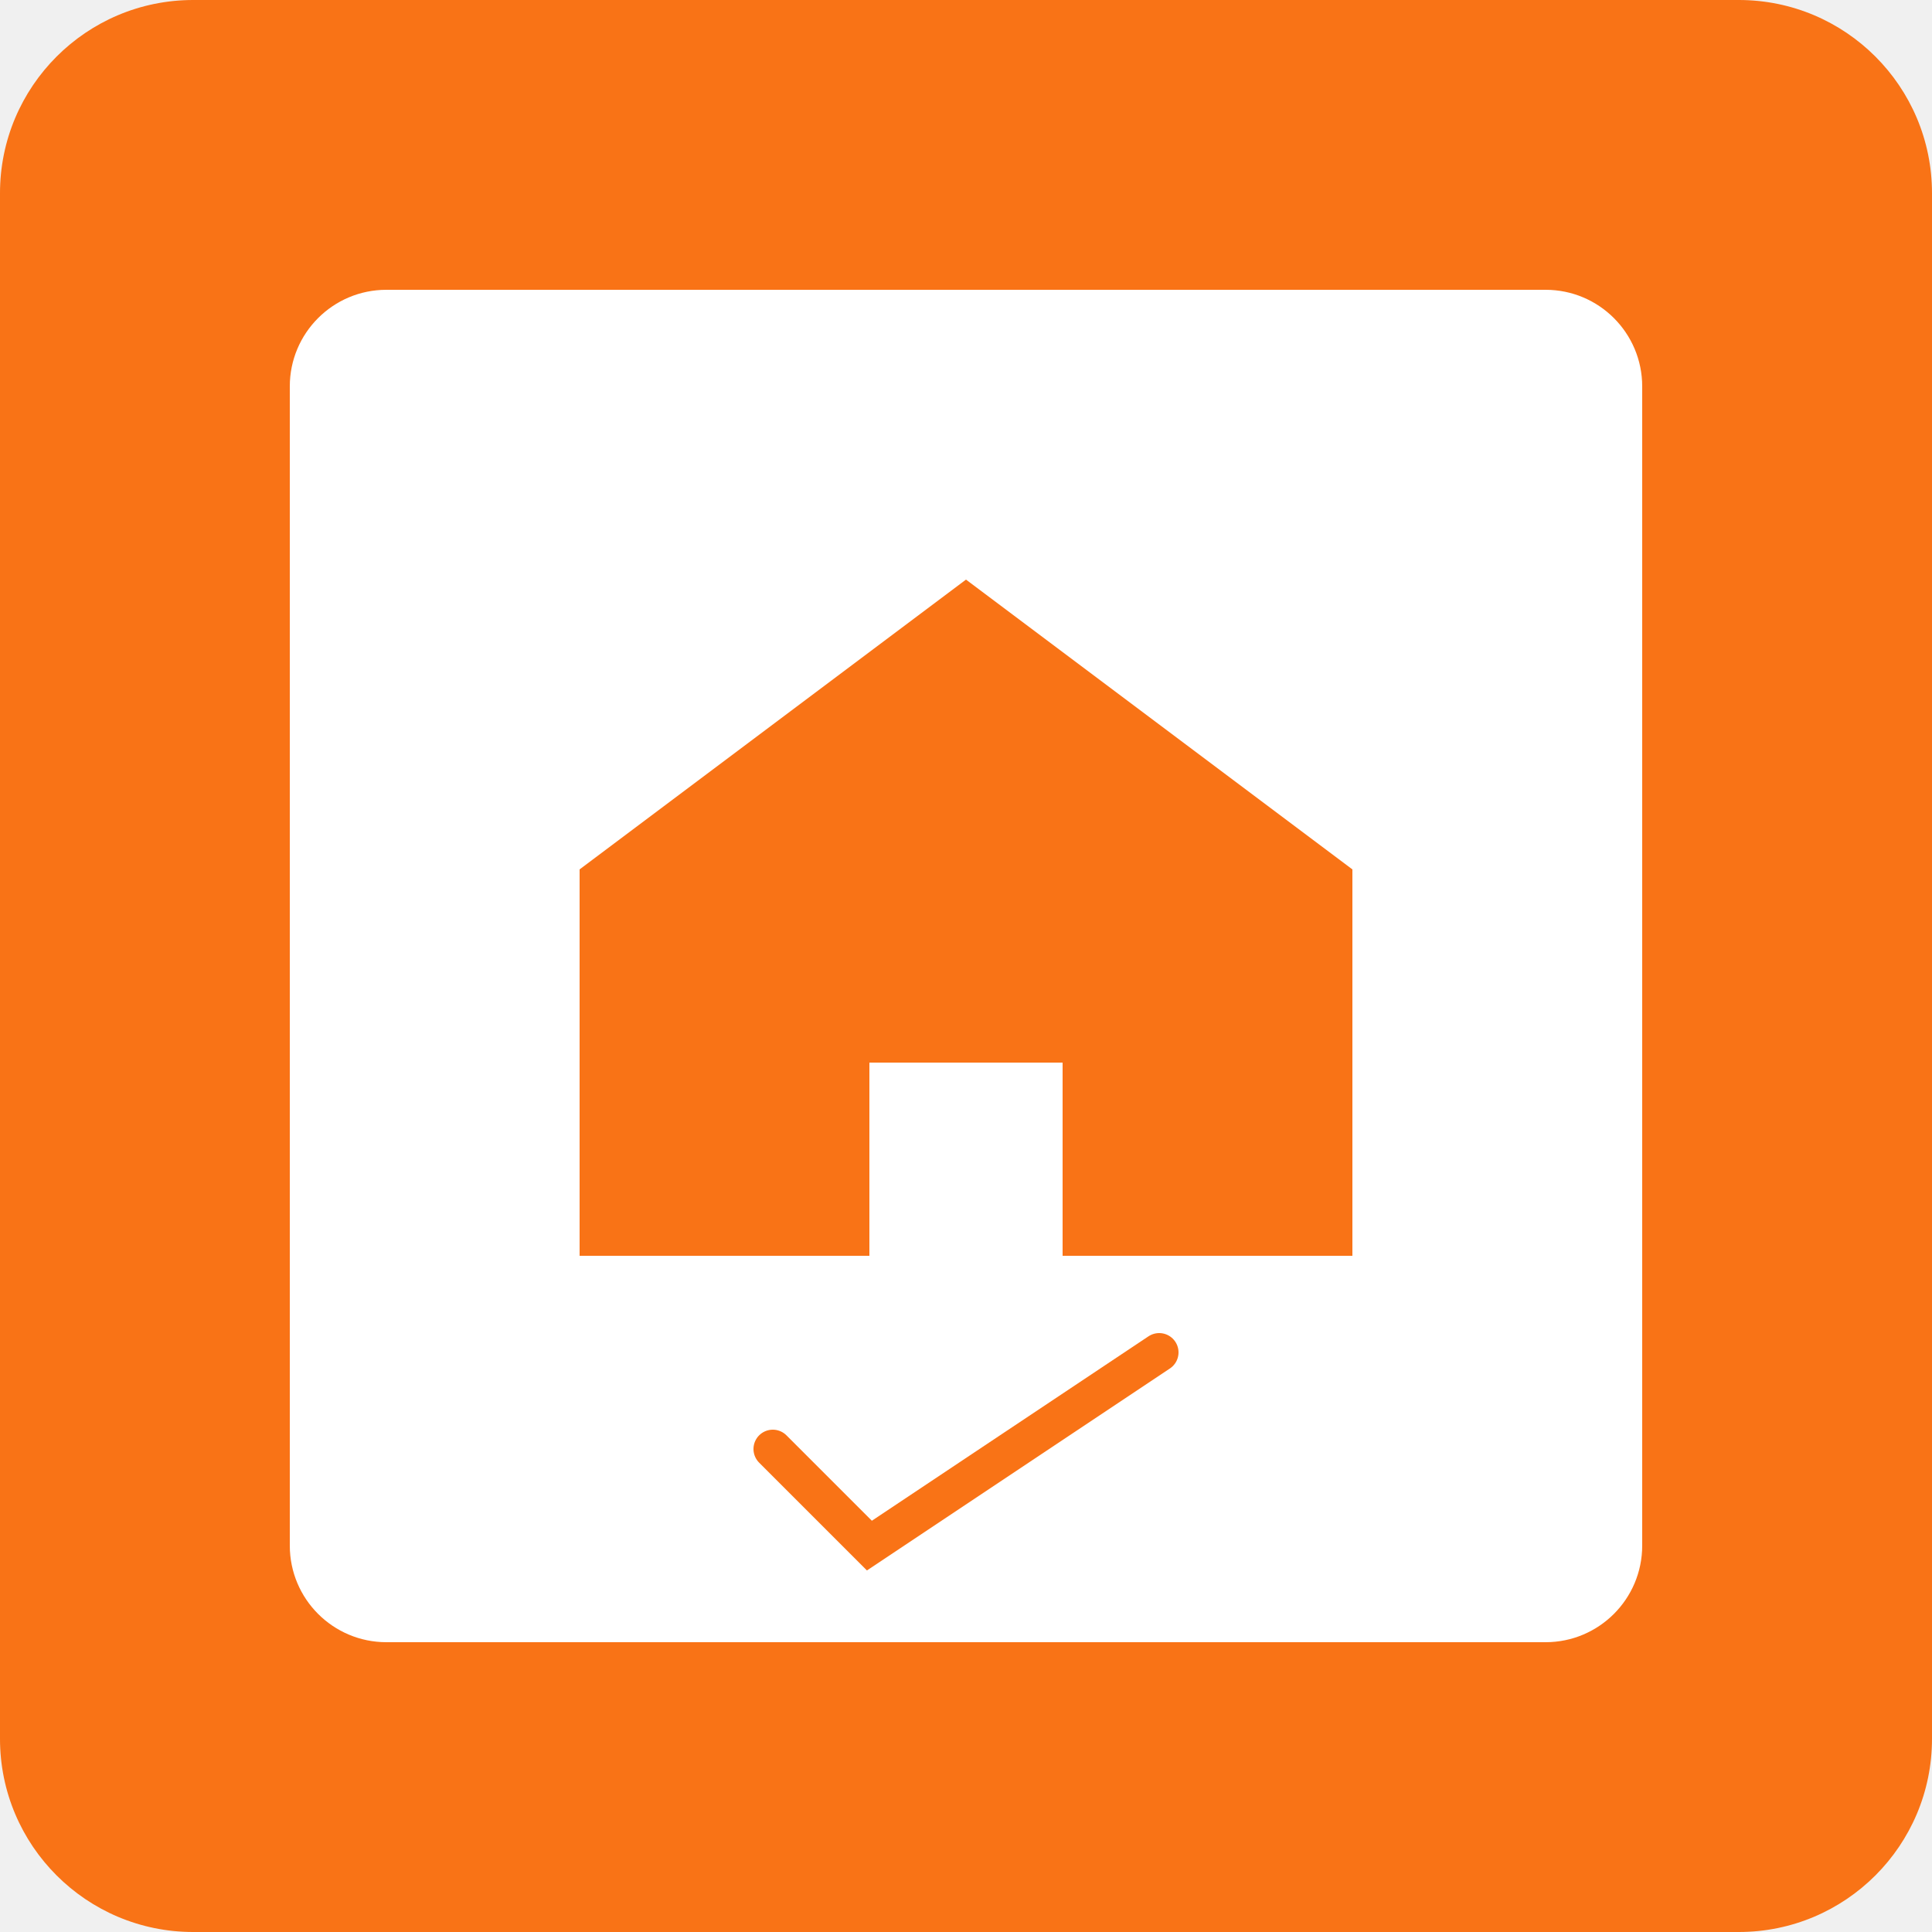
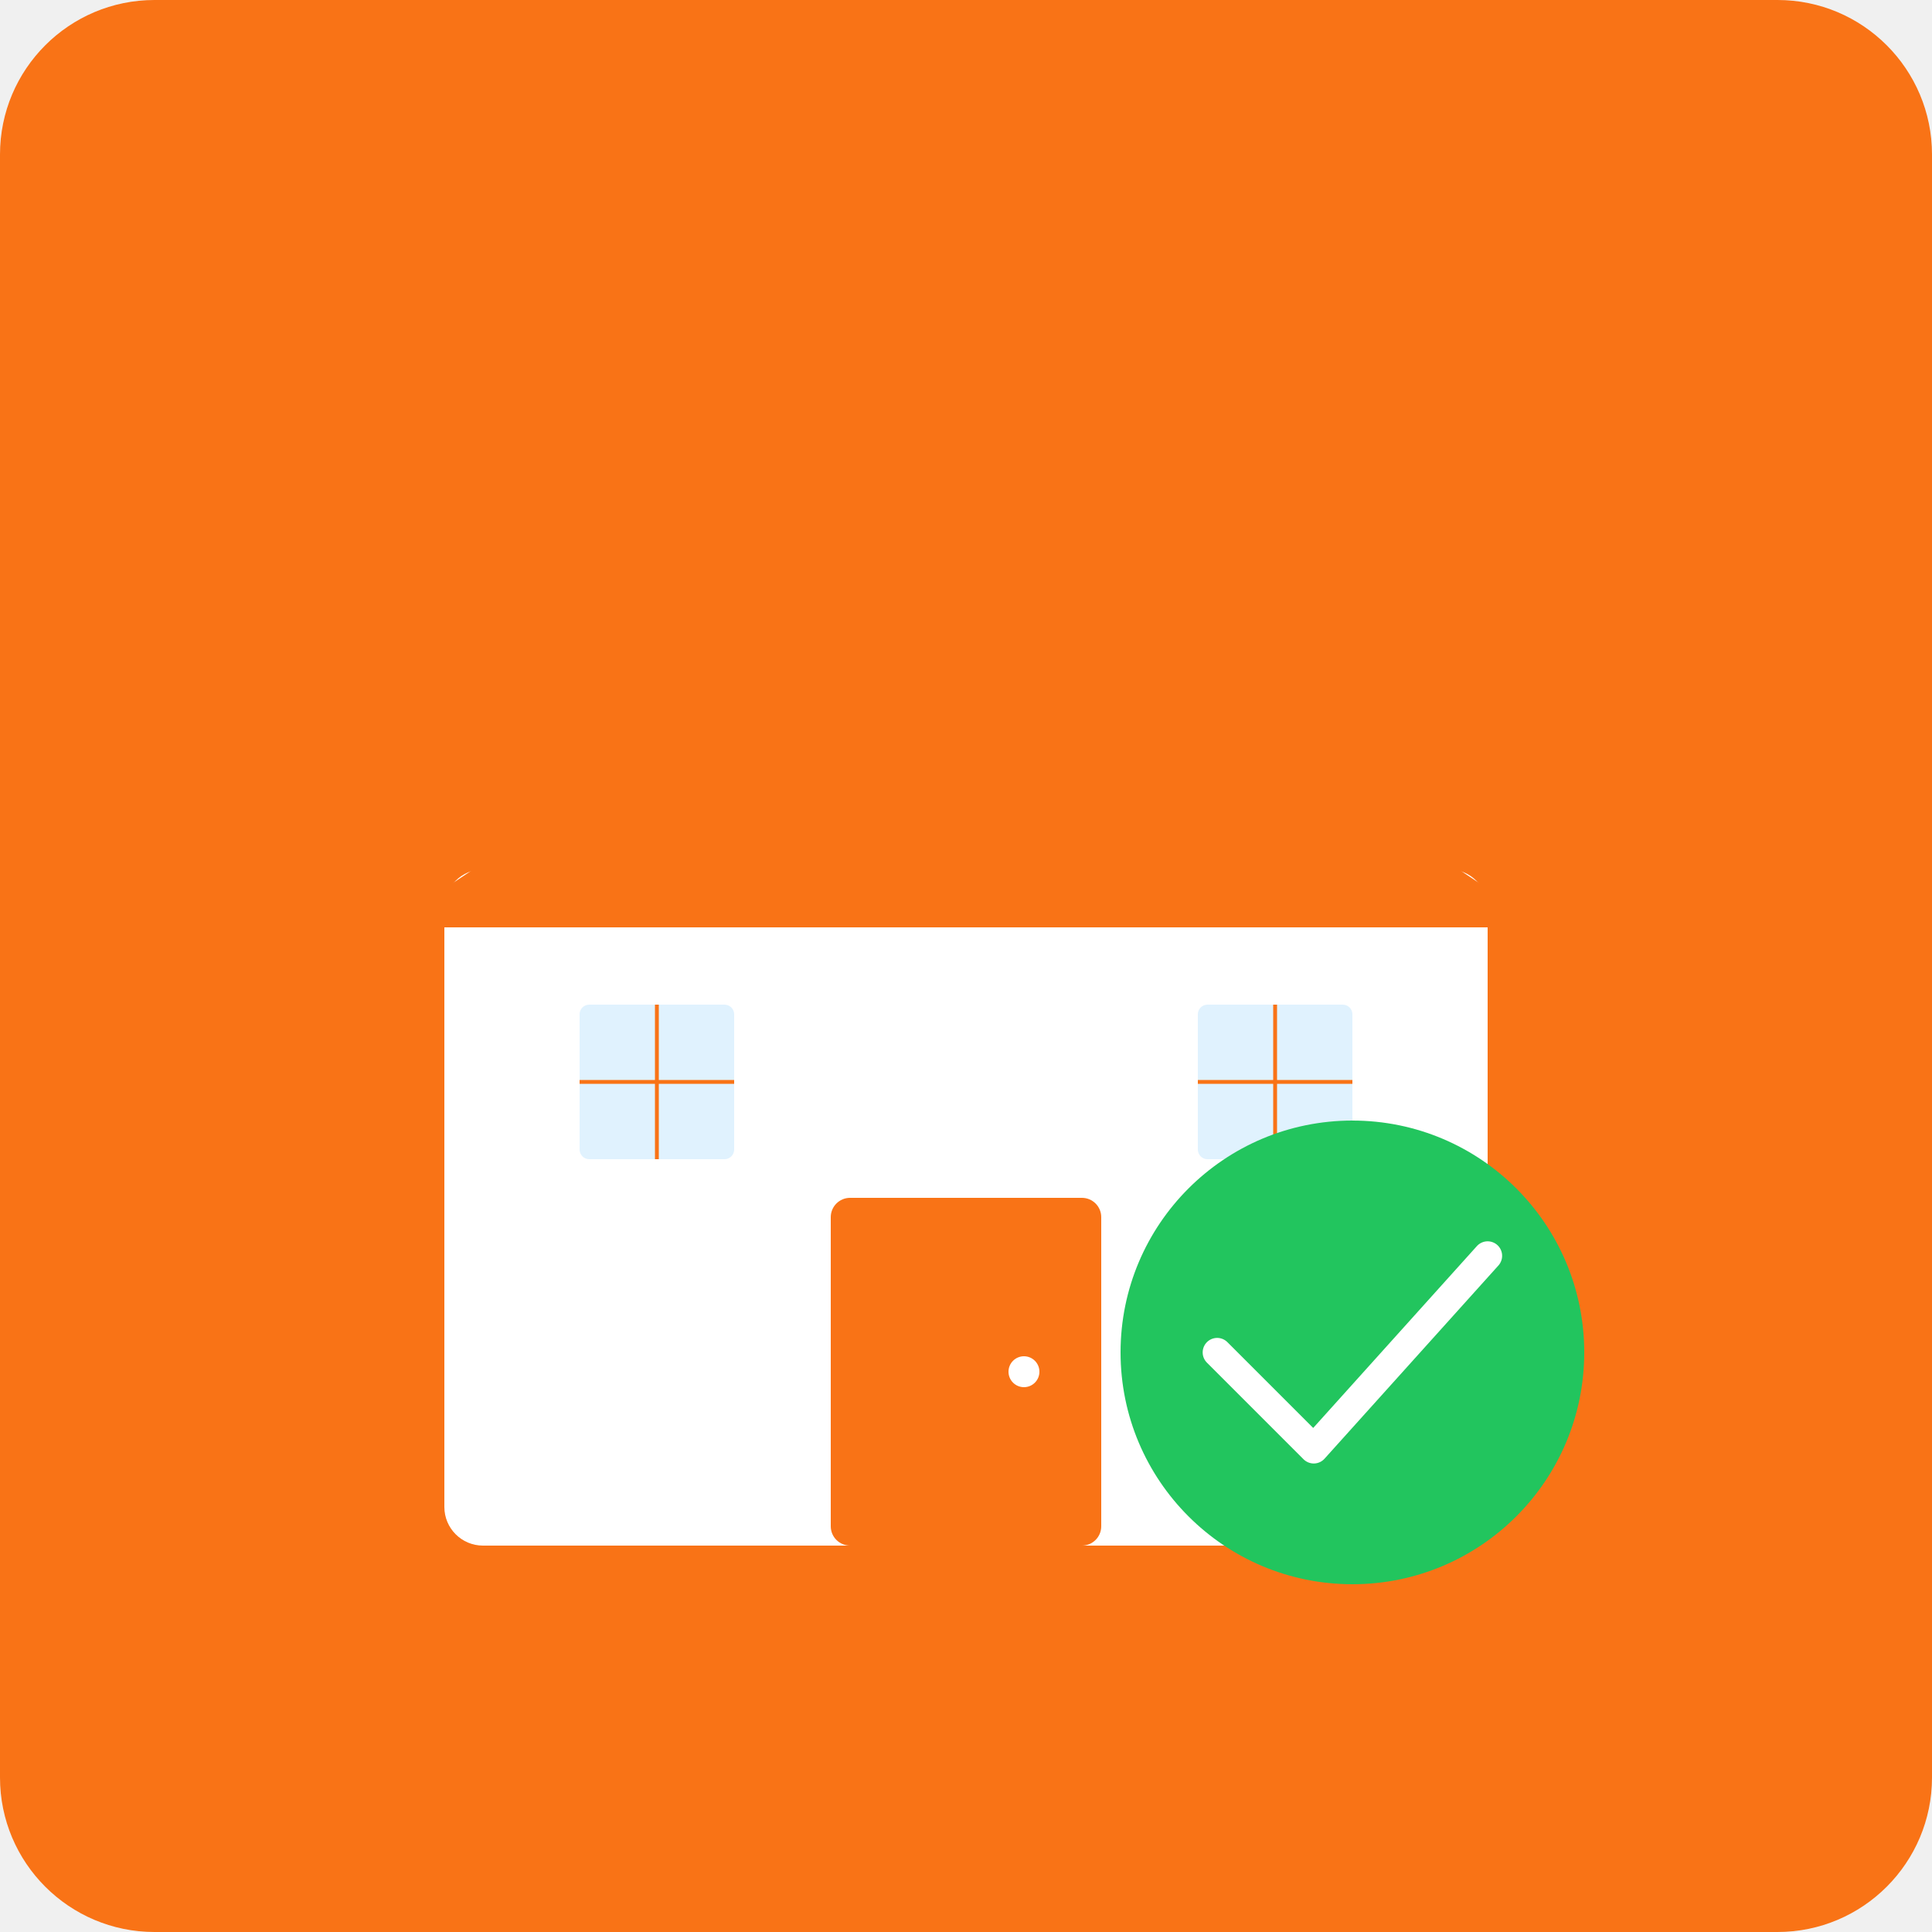
<svg xmlns="http://www.w3.org/2000/svg" width="192" height="192" viewBox="0 0 192 192">
-   <rect width="192" height="192" rx="19.2" fill="#f97316" />
-   <rect x="28.8" y="28.8" width="134.4" height="134.4" rx="9.6" fill="#ffffff" />
-   <path d="M57.6 86.4 L96 57.6 L134.4 86.4 L134.4 124.8 L57.6 124.8 Z" fill="#f97316" />
-   <rect x="86.4" y="105.6" width="19.2" height="19.2" fill="#ffffff" />
-   <path d="M76.8 144 L86.4 153.6 L115.2 134.4" stroke="#f97316" stroke-width="3.84" fill="none" stroke-linecap="round" />
+   <rect width="192" height="192" rx="15.36" fill="#f97316" />
+   <g transform="translate(28.8, 38.4)">
+     <rect x="15.36" y="48" width="103.68" height="67.2" fill="#ffffff" rx="3.84" />
+     <path d="M9.6 53.76 L67.2 15.36 L124.8 53.76 Z" fill="#f97316" />
+     <rect x="53.76" y="80.64" width="26.88" height="34.56" fill="#f97316" rx="1.92" />
+     <circle cx="72.96" cy="97.92" r="1.536" fill="#ffffff" />
+     <rect x="28.8" y="61.44" width="15.36" height="15.36" fill="#e0f2fe" rx="0.96" />
+     <rect x="90.24" y="61.44" width="15.36" height="15.36" fill="#e0f2fe" rx="0.96" />
+     <line x1="36.48" y1="61.44" x2="36.48" y2="76.8" stroke="#f97316" stroke-width="0.384" />
+     <line x1="28.8" y1="69.12" x2="44.16" y2="69.12" stroke="#f97316" stroke-width="0.384" />
+     <line x1="97.92" y1="61.44" x2="97.92" y2="76.8" stroke="#f97316" stroke-width="0.384" />
+     <line x1="90.24" y1="69.12" x2="105.6" y2="69.12" stroke="#f97316" stroke-width="0.384" />
+   </g>
+   <g transform="translate(105.6, 105.6)">
+     <circle cx="28.8" cy="28.8" r="23.04" fill="#22c55e" />
+     <path d="M15.36 28.8 L24.96 38.4 L42.24 19.2" stroke="#ffffff" stroke-width="2.88" fill="none" stroke-linecap="round" stroke-linejoin="round" />
+   </g>
</svg>
